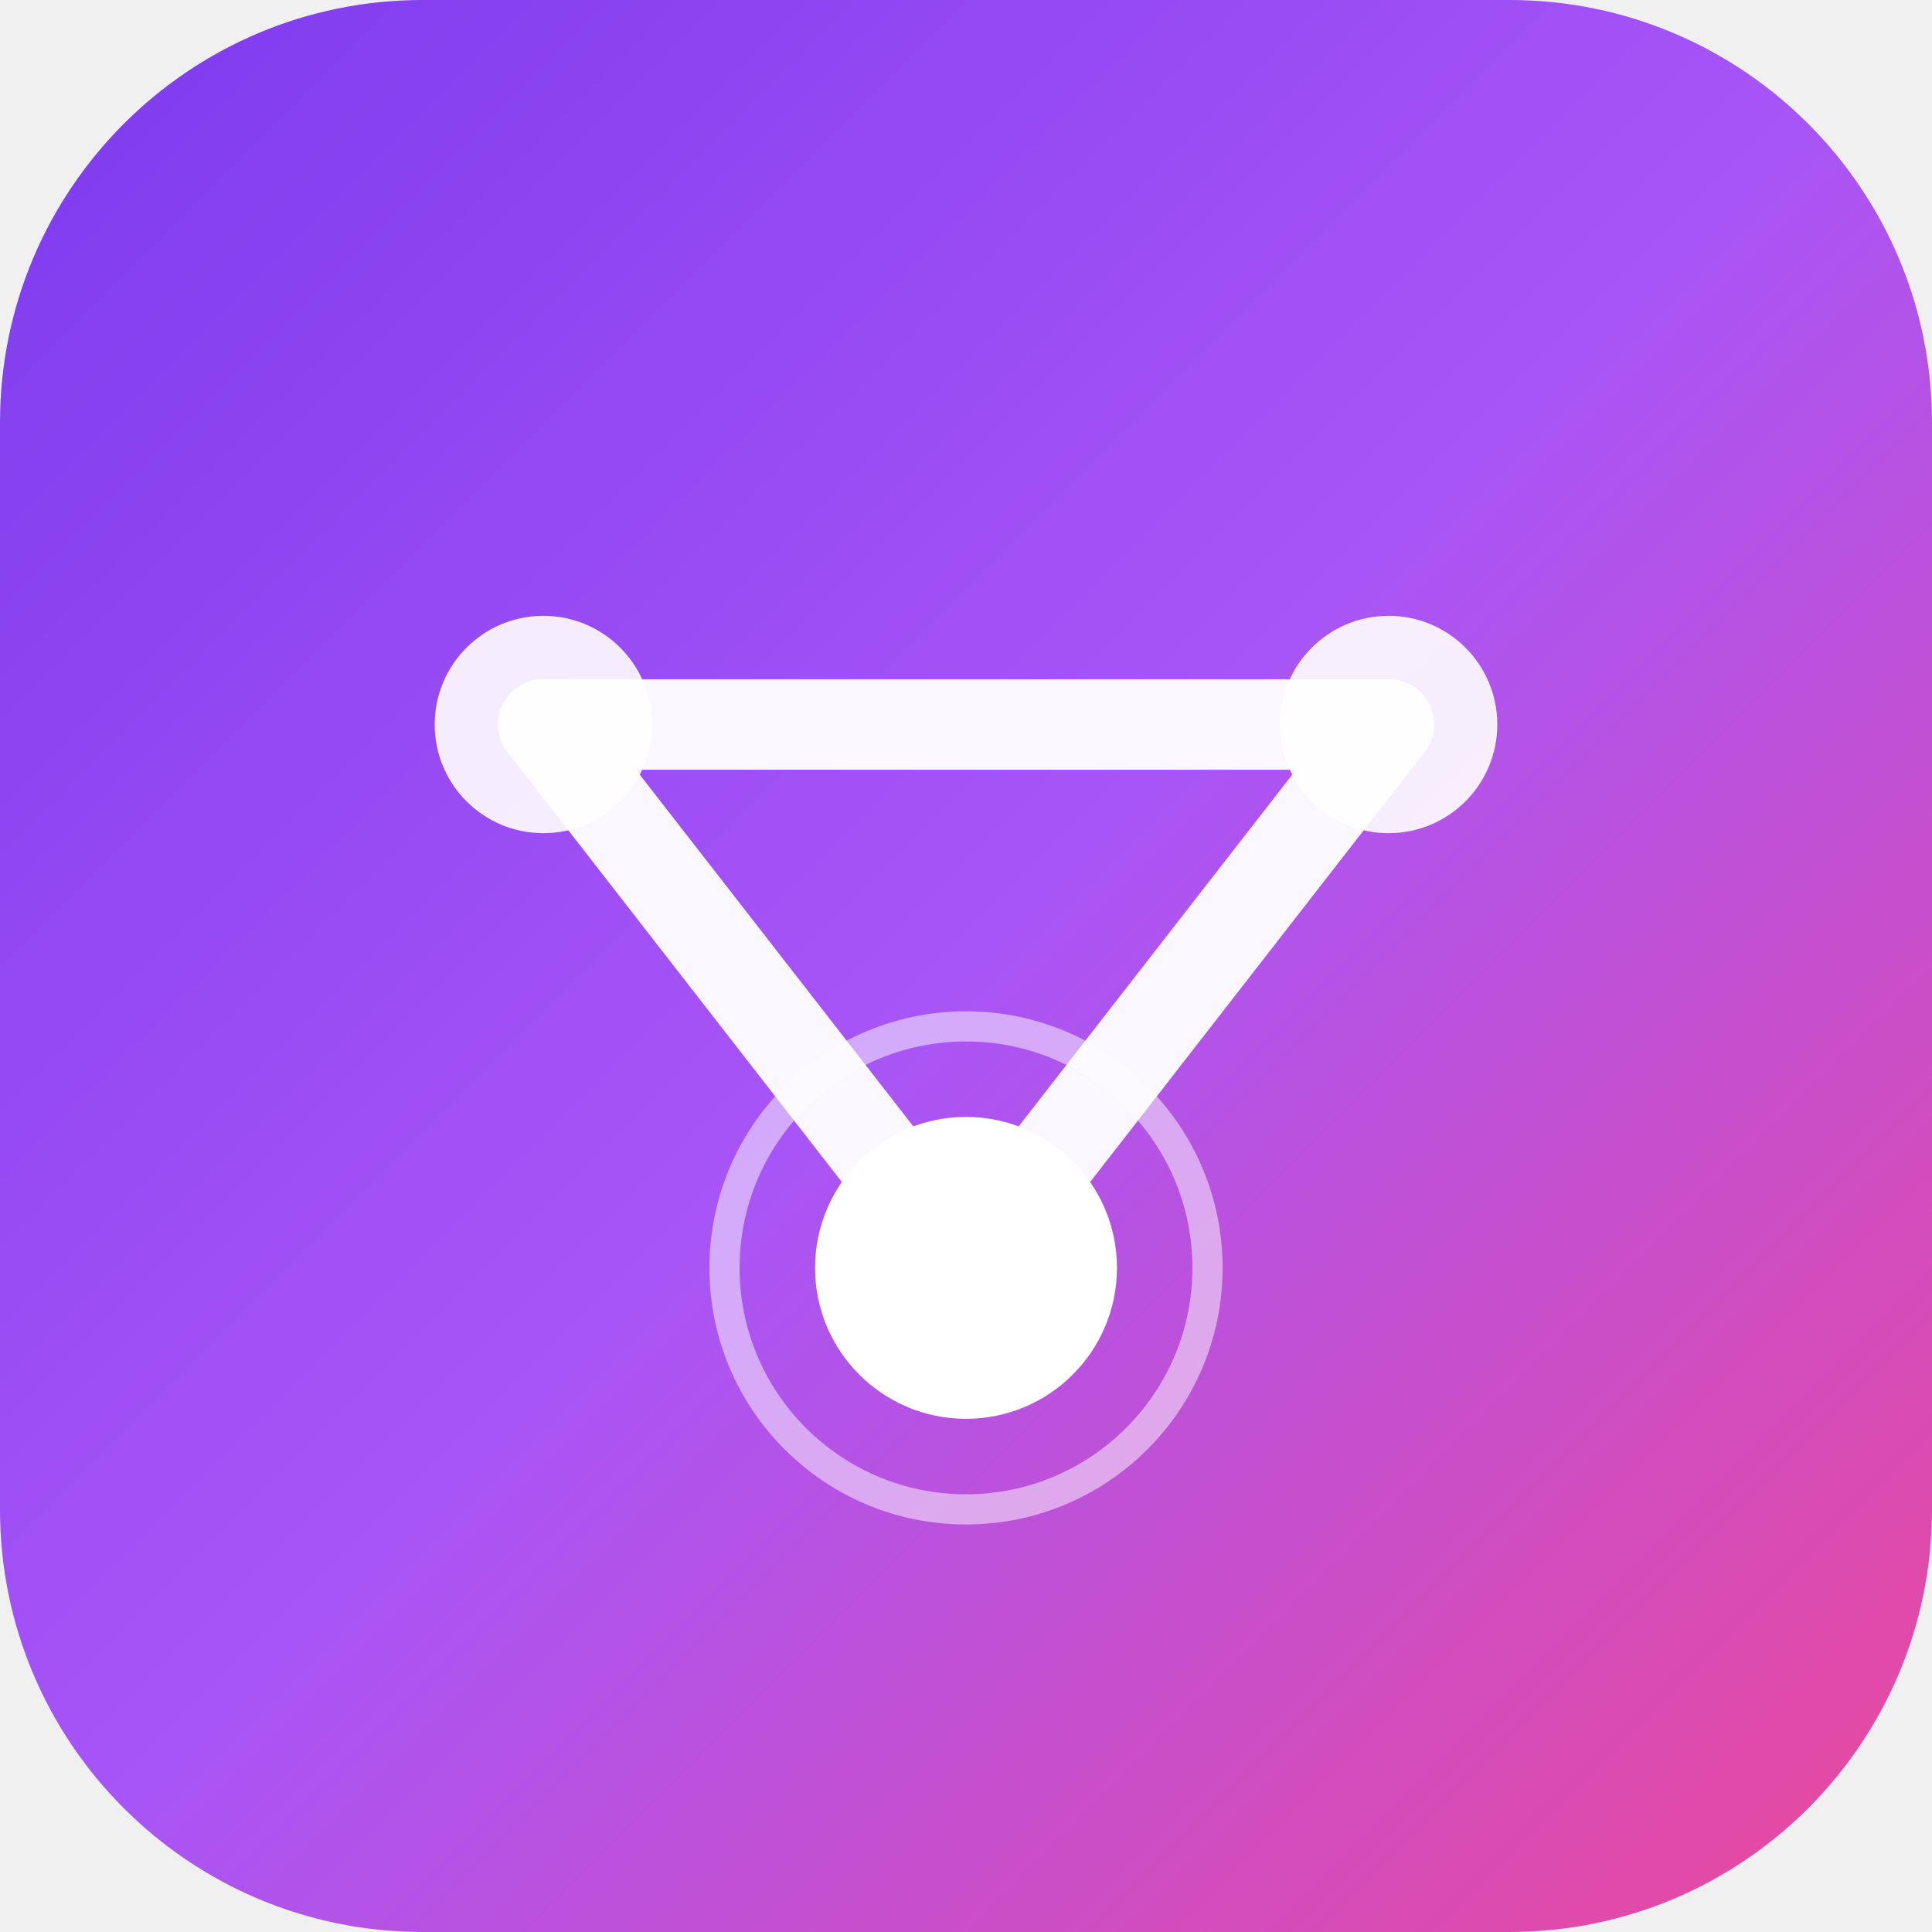
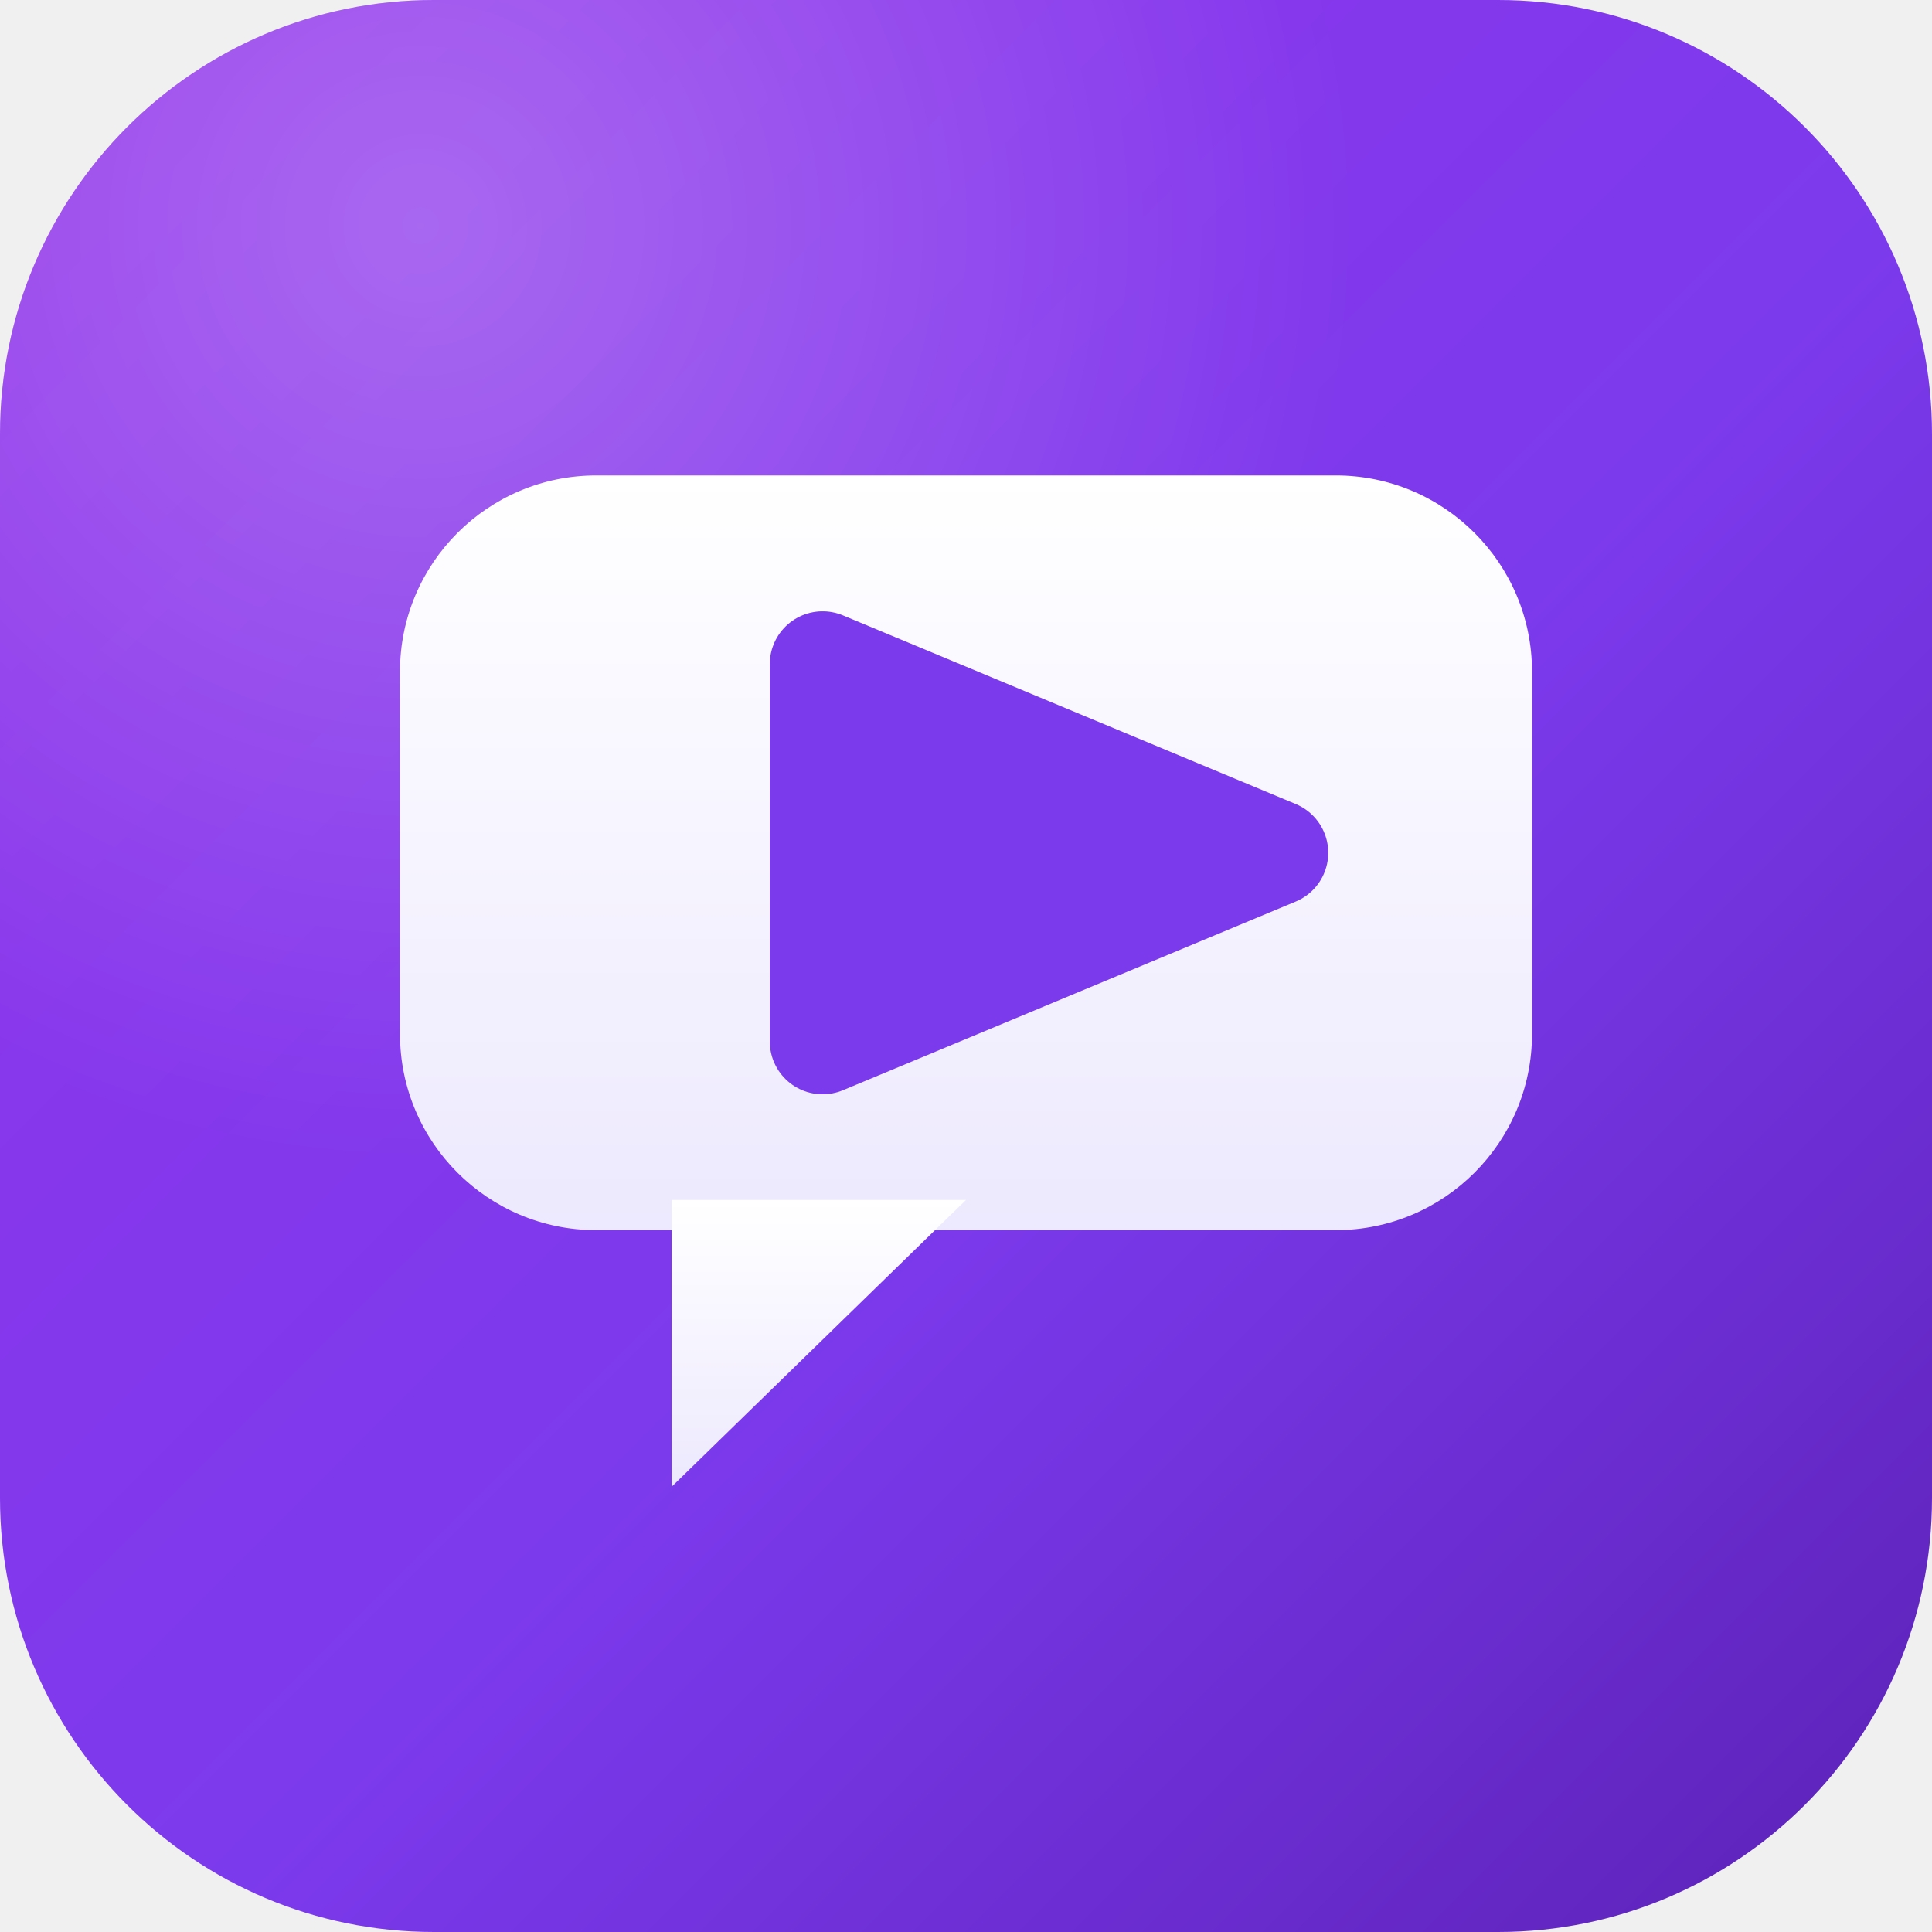
- <svg xmlns="http://www.w3.org/2000/svg" viewBox="0 0 32 32" fill="none">
+ <svg xmlns="http://www.w3.org/2000/svg" width="1024" height="1024" viewBox="0 0 1024 1024">
  <defs>
-     <linearGradient id="bg" x1="0" y1="0" x2="32" y2="32" gradientUnits="userSpaceOnUse">
-       <stop stop-color="#7c3aed" />
-       <stop offset="0.5" stop-color="#a855f7" />
-       <stop offset="1" stop-color="#ec4899" />
+     <linearGradient id="bg" x1="0%" y1="0%" x2="100%" y2="100%">
+       <stop offset="0%" stop-color="#9333EA" />
+       <stop offset="55%" stop-color="#7C3AED" />
+       <stop offset="100%" stop-color="#5B21B6" />
+     </linearGradient>
+     <radialGradient id="sheen" cx="22%" cy="12%" r="80%">
+       <stop offset="0%" stop-color="#ffffff" stop-opacity="0.25" />
+       <stop offset="60%" stop-color="#ffffff" stop-opacity="0" />
+     </radialGradient>
+     <linearGradient id="paper" x1="0%" y1="0%" x2="0%" y2="100%">
+       <stop offset="0%" stop-color="#FFFFFF" />
+       <stop offset="100%" stop-color="#EDE9FE" />
    </linearGradient>
  </defs>
-   <rect width="32" height="32" rx="7" fill="url(#bg)" />
-   <g fill="none" stroke="white" stroke-width="1.5" stroke-linecap="round" opacity="0.95">
-     <line x1="9" y1="12" x2="16" y2="21" />
-     <line x1="23" y1="12" x2="16" y2="21" />
-     <line x1="9" y1="12" x2="23" y2="12" />
-   </g>
-   <circle cx="16" cy="21" r="2.5" fill="white" />
-   <circle cx="16" cy="21" r="4" fill="none" stroke="white" stroke-width="0.5" opacity="0.5" />
-   <circle cx="9" cy="12" r="1.8" fill="white" opacity="0.9" />
-   <circle cx="23" cy="12" r="1.8" fill="white" opacity="0.9" />
+   <rect width="1024" height="1024" rx="230" fill="url(#bg)" />
+   <rect width="1024" height="1024" rx="230" fill="url(#sheen)" />
+   <rect x="212" y="252" width="600" height="400" rx="104" fill="url(#paper)" />
+   <path d="M356 636 L356 788 L512 636 Z" fill="url(#paper)" />
+   <path d="M436 352 L676 452 L436 552 Z" fill="#7C3AED" stroke="#7C3AED" stroke-width="56" stroke-linejoin="round" />
</svg>
